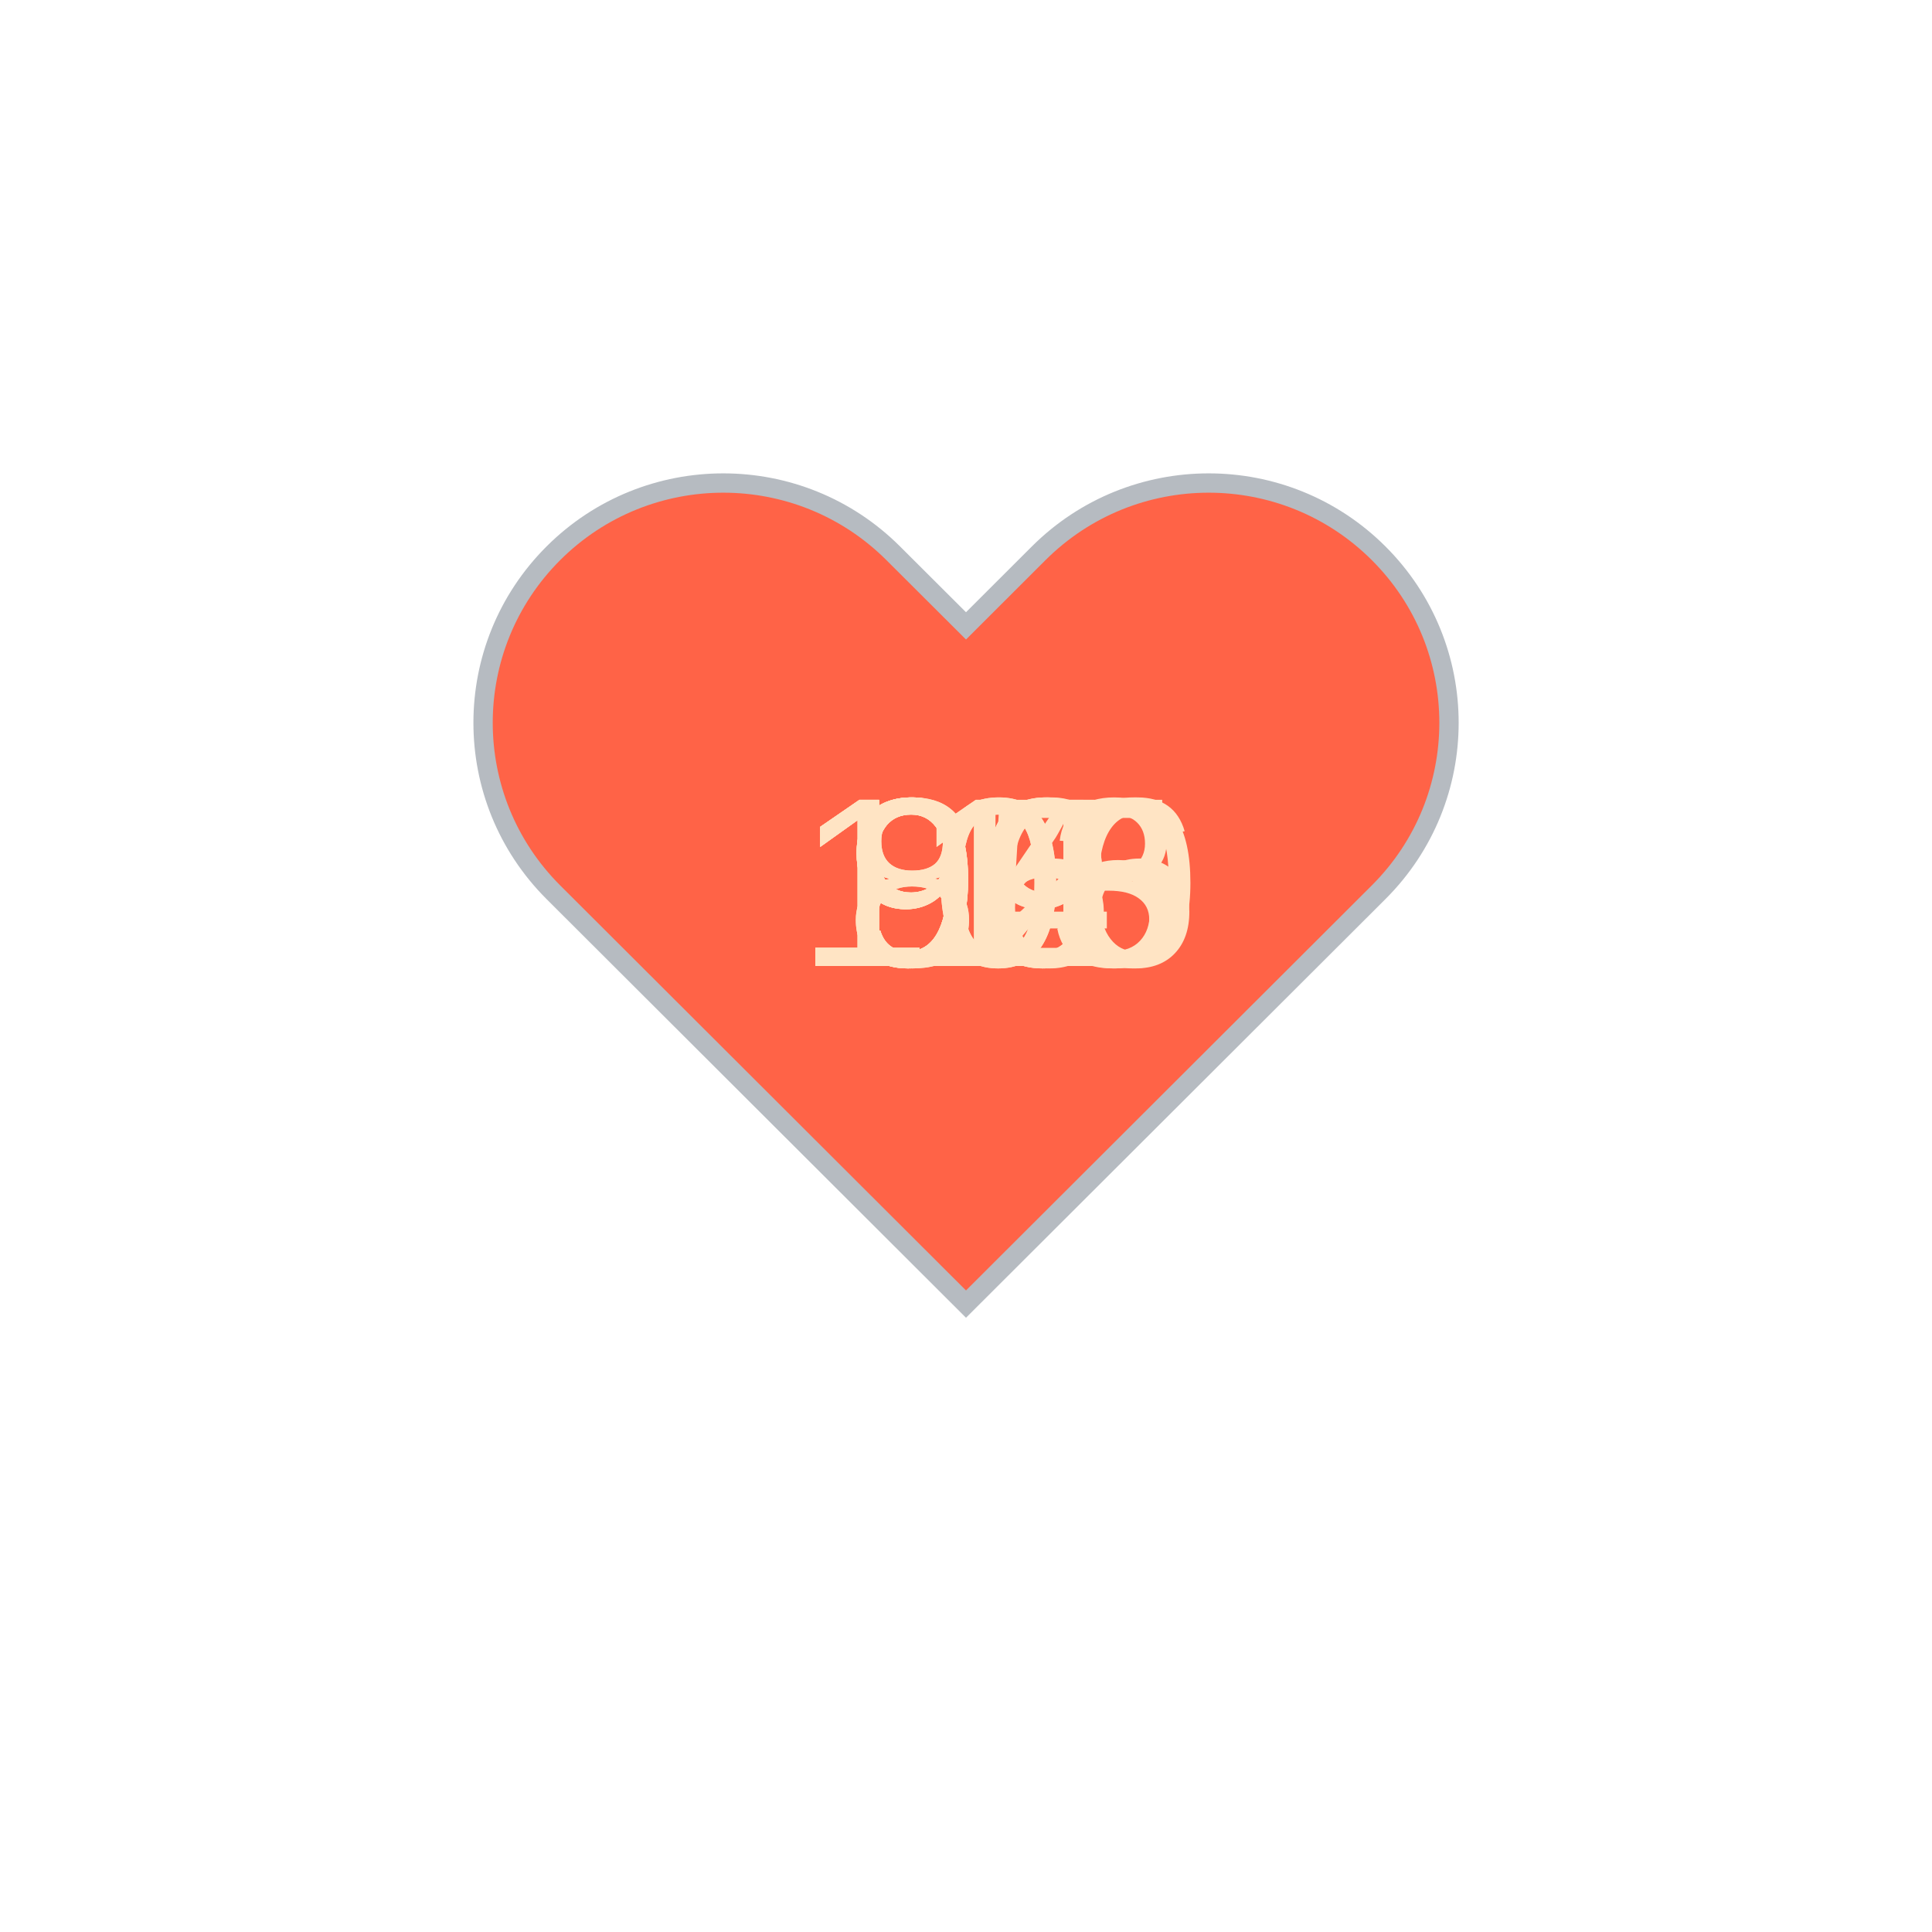
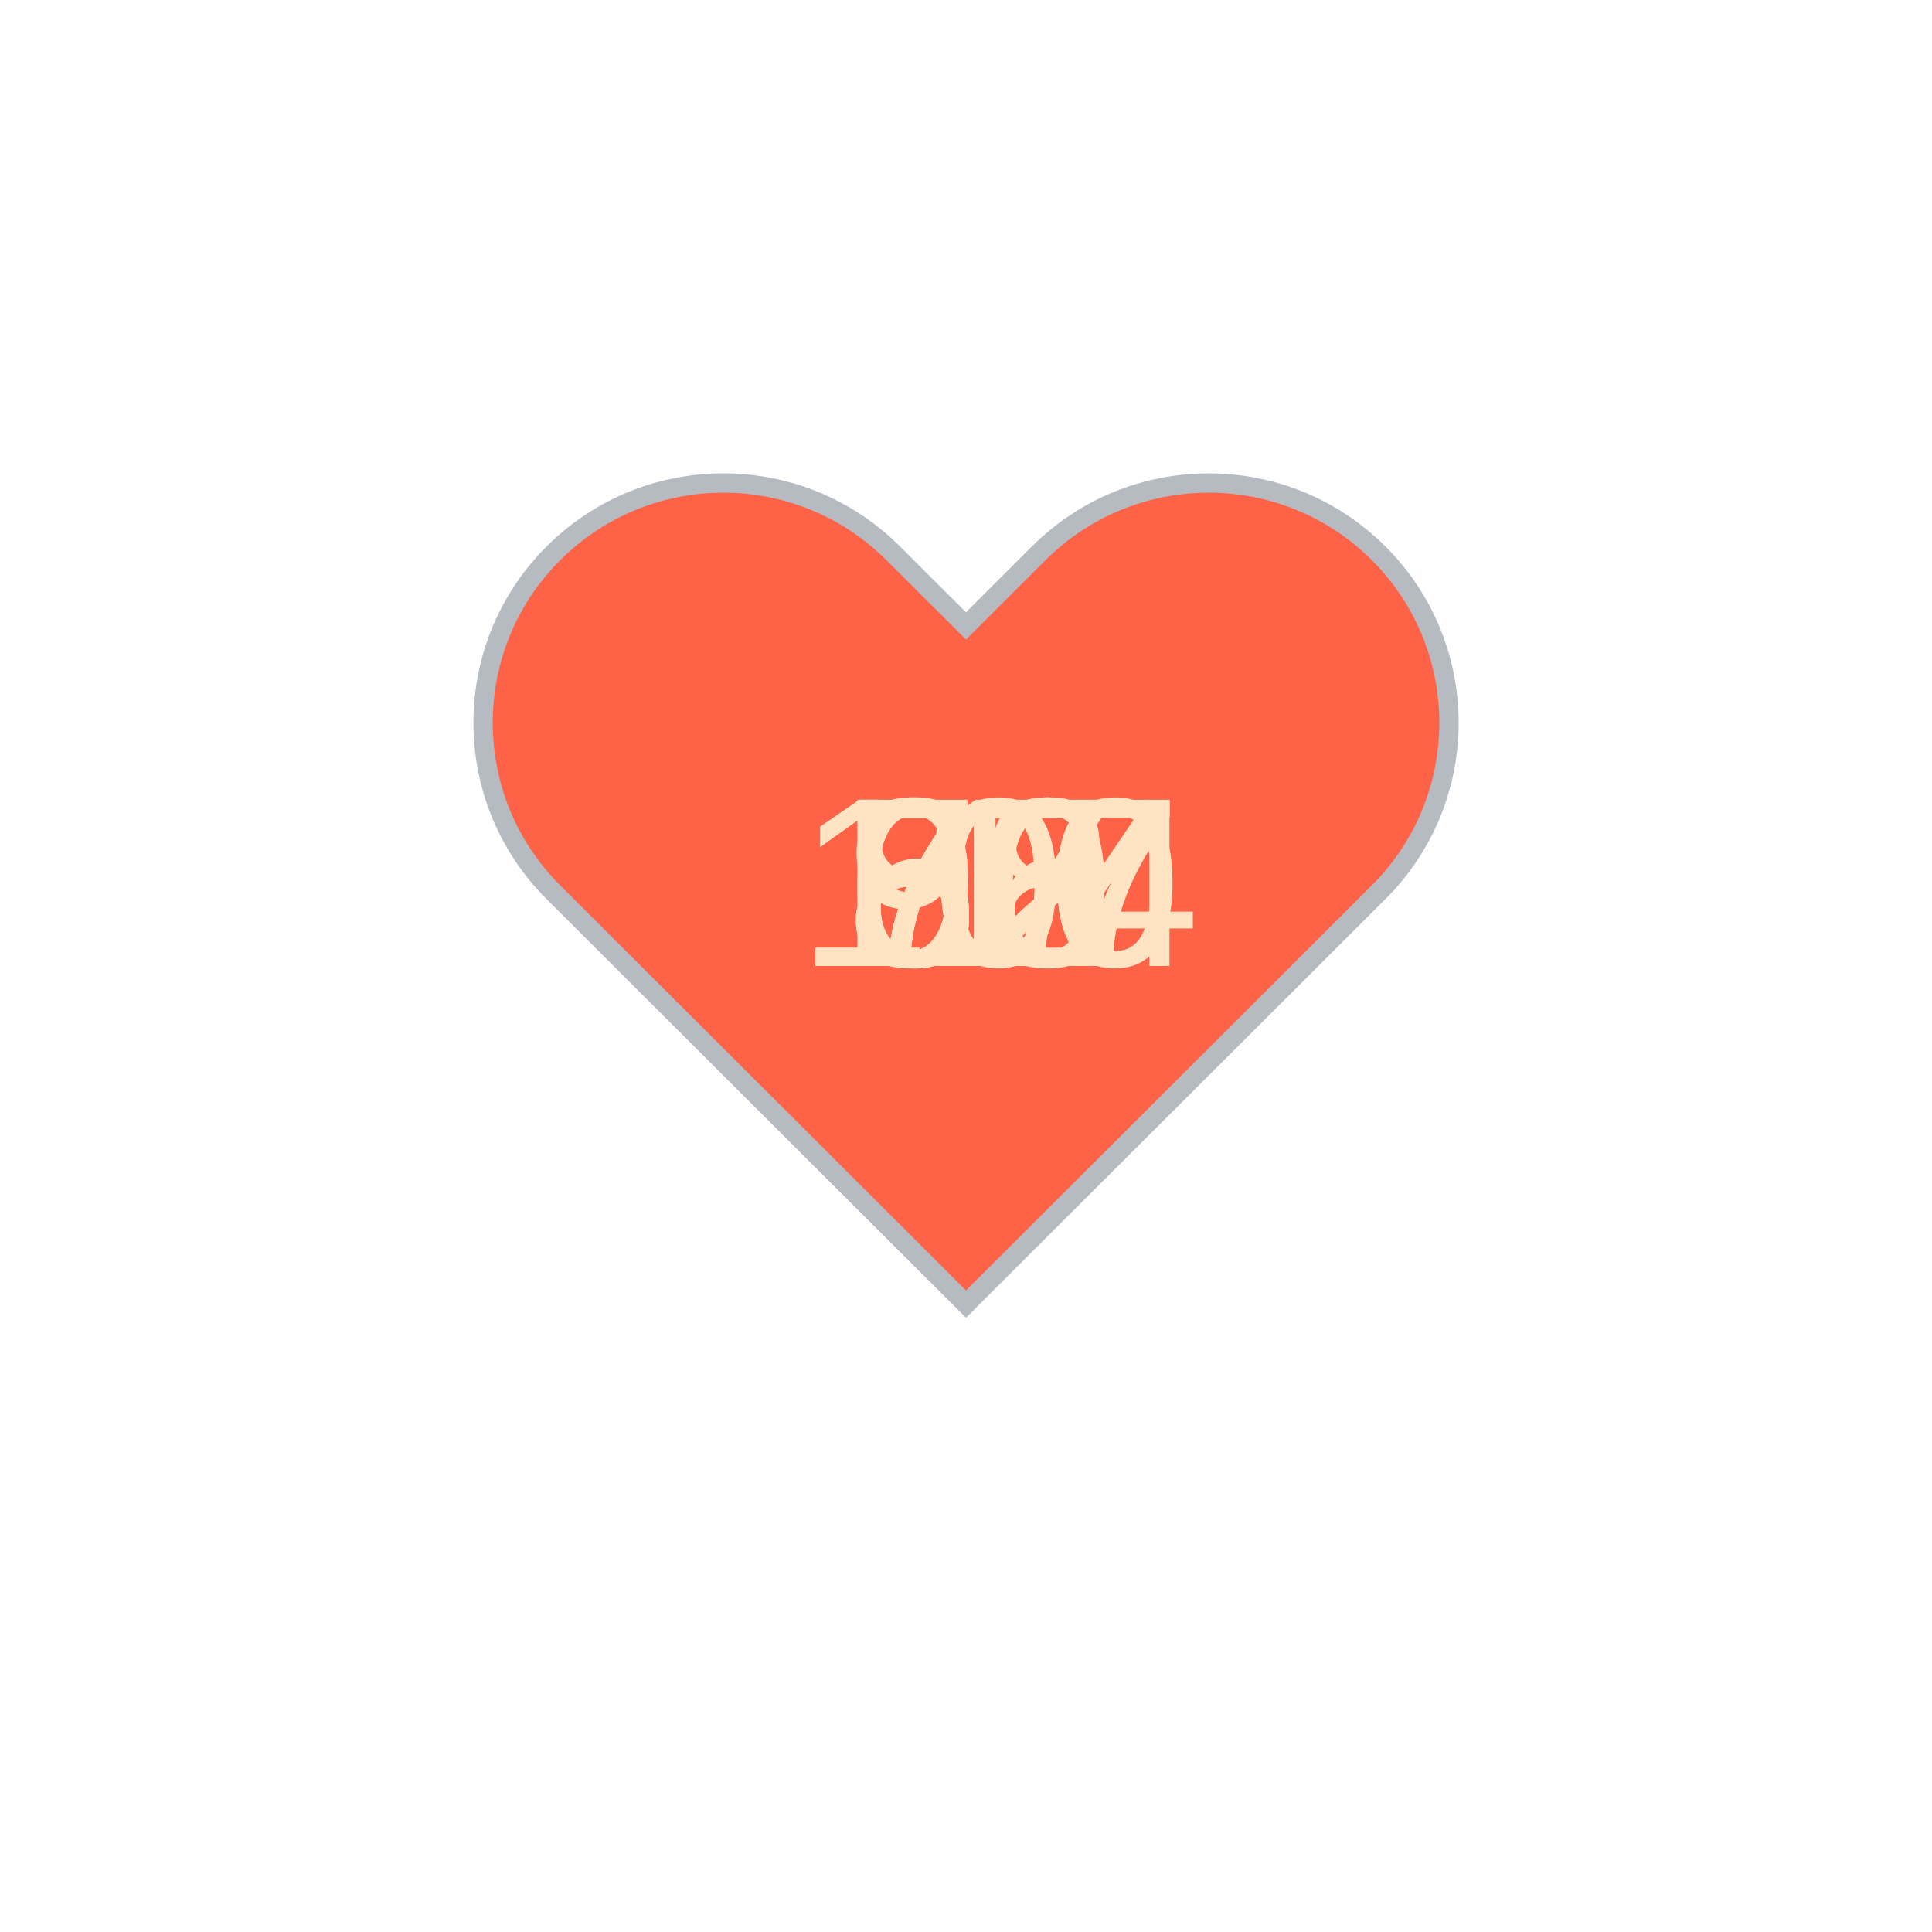
<svg xmlns="http://www.w3.org/2000/svg" baseProfile="full" height="150" version="1.1" viewBox="0,0,200,200" width="150">
  <defs />
  <g transform="translate(100 100)">
    <path d="M92.71,7.27L92.71,7.27c-9.71-9.69-25.46-9.69-35.18,0L50,14.79l-7.54-7.52C32.75-2.42,17-2.42,7.29,7.27v0 c-9.71,9.69-9.71,25.41,0,35.1L50,85l42.71-42.63C102.43,32.68,102.43,16.96,92.71,7.27z" fill="tomato" stroke="#B6BBC1" stroke-width="2" transform="translate(-50 -50)" />
    <animateTransform additive="sum" attributeName="transform" dur="1.2s" repeatCount="indefinite" type="scale" values="1; 1.5; 1.25; 1.5; 1.5; 1;" />
-     <text fill="bisque" style="font-size:25px; font-family:Arial" transform="translate(-12.5 0)">99<animate attributeName="visibility" dur="12.0s" keyTimes="0;0.1;0.2;0.3;0.4;0.5;0.6;0.7;0.8;0.9;1.0" repeatCount="indefinite" values="visible;hidden;hidden;hidden;hidden;hidden;hidden;hidden;hidden;hidden;hidden" />
+     <text fill="bisque" style="font-size:25px; font-family:Arial" transform="translate(-12.5 0)">67<animate attributeName="visibility" dur="12.0s" keyTimes="0;0.1;0.2;0.3;0.4;0.5;0.6;0.7;0.8;0.9;1.0" repeatCount="indefinite" values="visible;hidden;hidden;hidden;hidden;hidden;hidden;hidden;hidden;hidden;hidden" />
    </text>
-     <text fill="bisque" style="font-size:25px; font-family:Arial" transform="translate(-12.5 0)">96<animate attributeName="visibility" dur="12.0s" keyTimes="0;0.1;0.2;0.3;0.4;0.5;0.6;0.7;0.8;0.9;1.0" repeatCount="indefinite" values="hidden;visible;hidden;hidden;hidden;hidden;hidden;hidden;hidden;hidden;hidden" />
+     <text fill="bisque" style="font-size:25px; font-family:Arial" transform="translate(-12.5 0)">68<animate attributeName="visibility" dur="12.0s" keyTimes="0;0.1;0.2;0.3;0.4;0.5;0.6;0.7;0.8;0.9;1.0" repeatCount="indefinite" values="hidden;visible;hidden;hidden;hidden;hidden;hidden;hidden;hidden;hidden;hidden" />
    </text>
-     <text fill="bisque" style="font-size:25px; font-family:Arial" transform="translate(-12.5 0)">84<animate attributeName="visibility" dur="12.0s" keyTimes="0;0.1;0.2;0.3;0.4;0.5;0.6;0.7;0.8;0.9;1.0" repeatCount="indefinite" values="hidden;hidden;visible;hidden;hidden;hidden;hidden;hidden;hidden;hidden;hidden" />
+     <text fill="bisque" style="font-size:25px; font-family:Arial" transform="translate(-12.5 0)">72<animate attributeName="visibility" dur="12.0s" keyTimes="0;0.1;0.2;0.3;0.4;0.5;0.6;0.7;0.8;0.9;1.0" repeatCount="indefinite" values="hidden;hidden;visible;hidden;hidden;hidden;hidden;hidden;hidden;hidden;hidden" />
    </text>
-     <text fill="bisque" style="font-size:25px; font-family:Arial" transform="translate(-12.5 0)">92<animate attributeName="visibility" dur="12.0s" keyTimes="0;0.1;0.2;0.3;0.4;0.5;0.6;0.7;0.8;0.9;1.0" repeatCount="indefinite" values="hidden;hidden;hidden;visible;hidden;hidden;hidden;hidden;hidden;hidden;hidden" />
+     <text fill="bisque" style="font-size:25px; font-family:Arial" transform="translate(-17.5 0)">104<animate attributeName="visibility" dur="12.0s" keyTimes="0;0.1;0.2;0.3;0.4;0.5;0.6;0.7;0.8;0.9;1.0" repeatCount="indefinite" values="hidden;hidden;hidden;visible;hidden;hidden;hidden;hidden;hidden;hidden;hidden" />
    </text>
-     <text fill="bisque" style="font-size:25px; font-family:Arial" transform="translate(-12.5 0)">89<animate attributeName="visibility" dur="12.0s" keyTimes="0;0.1;0.2;0.3;0.4;0.5;0.6;0.7;0.8;0.9;1.0" repeatCount="indefinite" values="hidden;hidden;hidden;hidden;visible;hidden;hidden;hidden;hidden;hidden;hidden" />
+     <text fill="bisque" style="font-size:25px; font-family:Arial" transform="translate(-12.5 0)">96<animate attributeName="visibility" dur="12.0s" keyTimes="0;0.1;0.2;0.3;0.4;0.5;0.6;0.7;0.8;0.9;1.0" repeatCount="indefinite" values="hidden;hidden;hidden;hidden;visible;hidden;hidden;hidden;hidden;hidden;hidden" />
    </text>
-     <text fill="bisque" style="font-size:25px; font-family:Arial" transform="translate(-12.5 0)">95<animate attributeName="visibility" dur="12.0s" keyTimes="0;0.1;0.2;0.3;0.4;0.5;0.6;0.7;0.8;0.9;1.0" repeatCount="indefinite" values="hidden;hidden;hidden;hidden;hidden;visible;hidden;hidden;hidden;hidden;hidden" />
+     <text fill="bisque" style="font-size:25px; font-family:Arial" transform="translate(-12.5 0)">80<animate attributeName="visibility" dur="12.0s" keyTimes="0;0.1;0.2;0.3;0.4;0.5;0.6;0.7;0.8;0.9;1.0" repeatCount="indefinite" values="hidden;hidden;hidden;hidden;hidden;visible;hidden;hidden;hidden;hidden;hidden" />
    </text>
-     <text fill="bisque" style="font-size:25px; font-family:Arial" transform="translate(-17.5 0)">115<animate attributeName="visibility" dur="12.0s" keyTimes="0;0.1;0.2;0.3;0.4;0.5;0.6;0.7;0.8;0.9;1.0" repeatCount="indefinite" values="hidden;hidden;hidden;hidden;hidden;hidden;visible;hidden;hidden;hidden;hidden" />
+     <text fill="bisque" style="font-size:25px; font-family:Arial" transform="translate(-12.5 0)">77<animate attributeName="visibility" dur="12.0s" keyTimes="0;0.1;0.2;0.3;0.4;0.5;0.6;0.7;0.8;0.9;1.0" repeatCount="indefinite" values="hidden;hidden;hidden;hidden;hidden;hidden;visible;hidden;hidden;hidden;hidden" />
    </text>
-     <text fill="bisque" style="font-size:25px; font-family:Arial" transform="translate(-17.5 0)">113<animate attributeName="visibility" dur="12.0s" keyTimes="0;0.1;0.2;0.3;0.4;0.5;0.6;0.7;0.8;0.9;1.0" repeatCount="indefinite" values="hidden;hidden;hidden;hidden;hidden;hidden;hidden;visible;hidden;hidden;hidden" />
+     <text fill="bisque" style="font-size:25px; font-family:Arial" transform="translate(-17.5 0)">117<animate attributeName="visibility" dur="12.0s" keyTimes="0;0.1;0.2;0.3;0.4;0.5;0.6;0.7;0.8;0.9;1.0" repeatCount="indefinite" values="hidden;hidden;hidden;hidden;hidden;hidden;hidden;visible;hidden;hidden;hidden" />
    </text>
-     <text fill="bisque" style="font-size:25px; font-family:Arial" transform="translate(-17.5 0)">106<animate attributeName="visibility" dur="12.0s" keyTimes="0;0.1;0.2;0.3;0.4;0.5;0.6;0.7;0.8;0.9;1.0" repeatCount="indefinite" values="hidden;hidden;hidden;hidden;hidden;hidden;hidden;hidden;visible;hidden;hidden" />
+     <text fill="bisque" style="font-size:25px; font-family:Arial" transform="translate(-12.5 0)">82<animate attributeName="visibility" dur="12.0s" keyTimes="0;0.1;0.2;0.3;0.4;0.5;0.6;0.7;0.8;0.9;1.0" repeatCount="indefinite" values="hidden;hidden;hidden;hidden;hidden;hidden;hidden;hidden;visible;hidden;hidden" />
    </text>
-     <text fill="bisque" style="font-size:25px; font-family:Arial" transform="translate(-17.5 0)">100<animate attributeName="visibility" dur="12.0s" keyTimes="0;0.1;0.2;0.3;0.4;0.5;0.6;0.7;0.8;0.9;1.0" repeatCount="indefinite" values="hidden;hidden;hidden;hidden;hidden;hidden;hidden;hidden;hidden;visible;hidden" />
+     <text fill="bisque" style="font-size:25px; font-family:Arial" transform="translate(-17.5 0)">110<animate attributeName="visibility" dur="12.0s" keyTimes="0;0.1;0.2;0.3;0.4;0.5;0.6;0.7;0.8;0.9;1.0" repeatCount="indefinite" values="hidden;hidden;hidden;hidden;hidden;hidden;hidden;hidden;hidden;visible;hidden" />
    </text>
  </g>
</svg>
